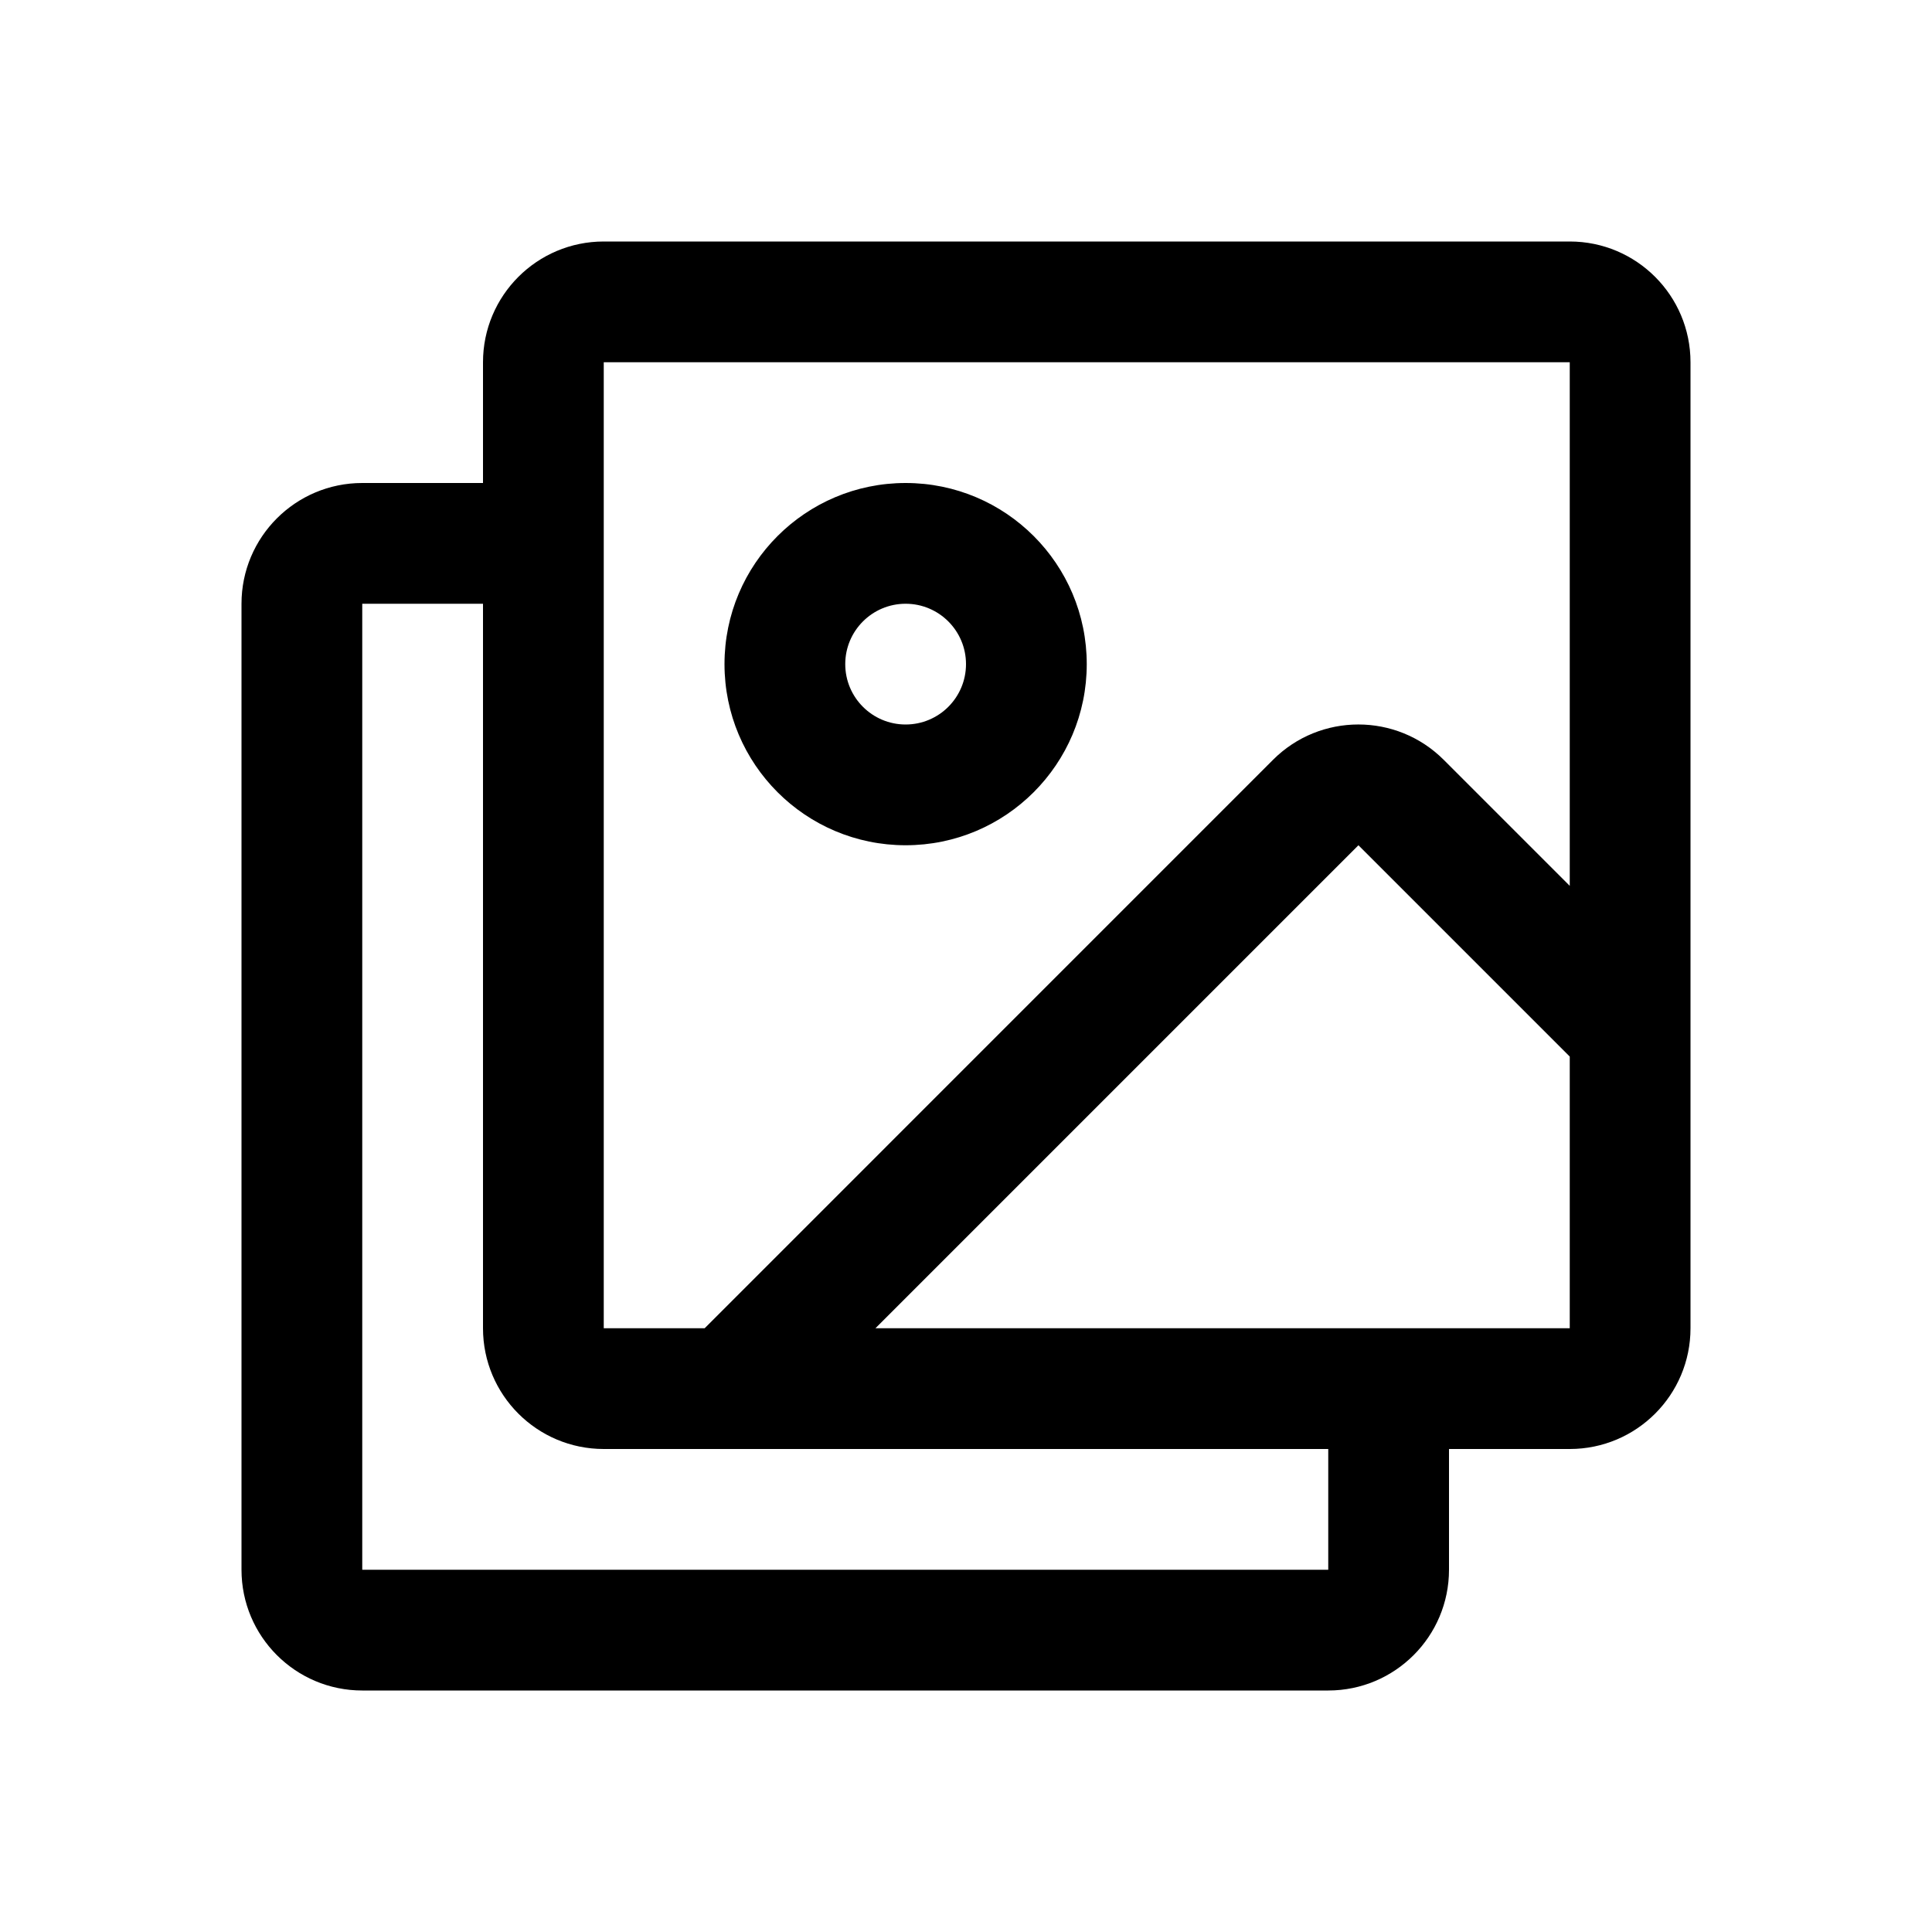
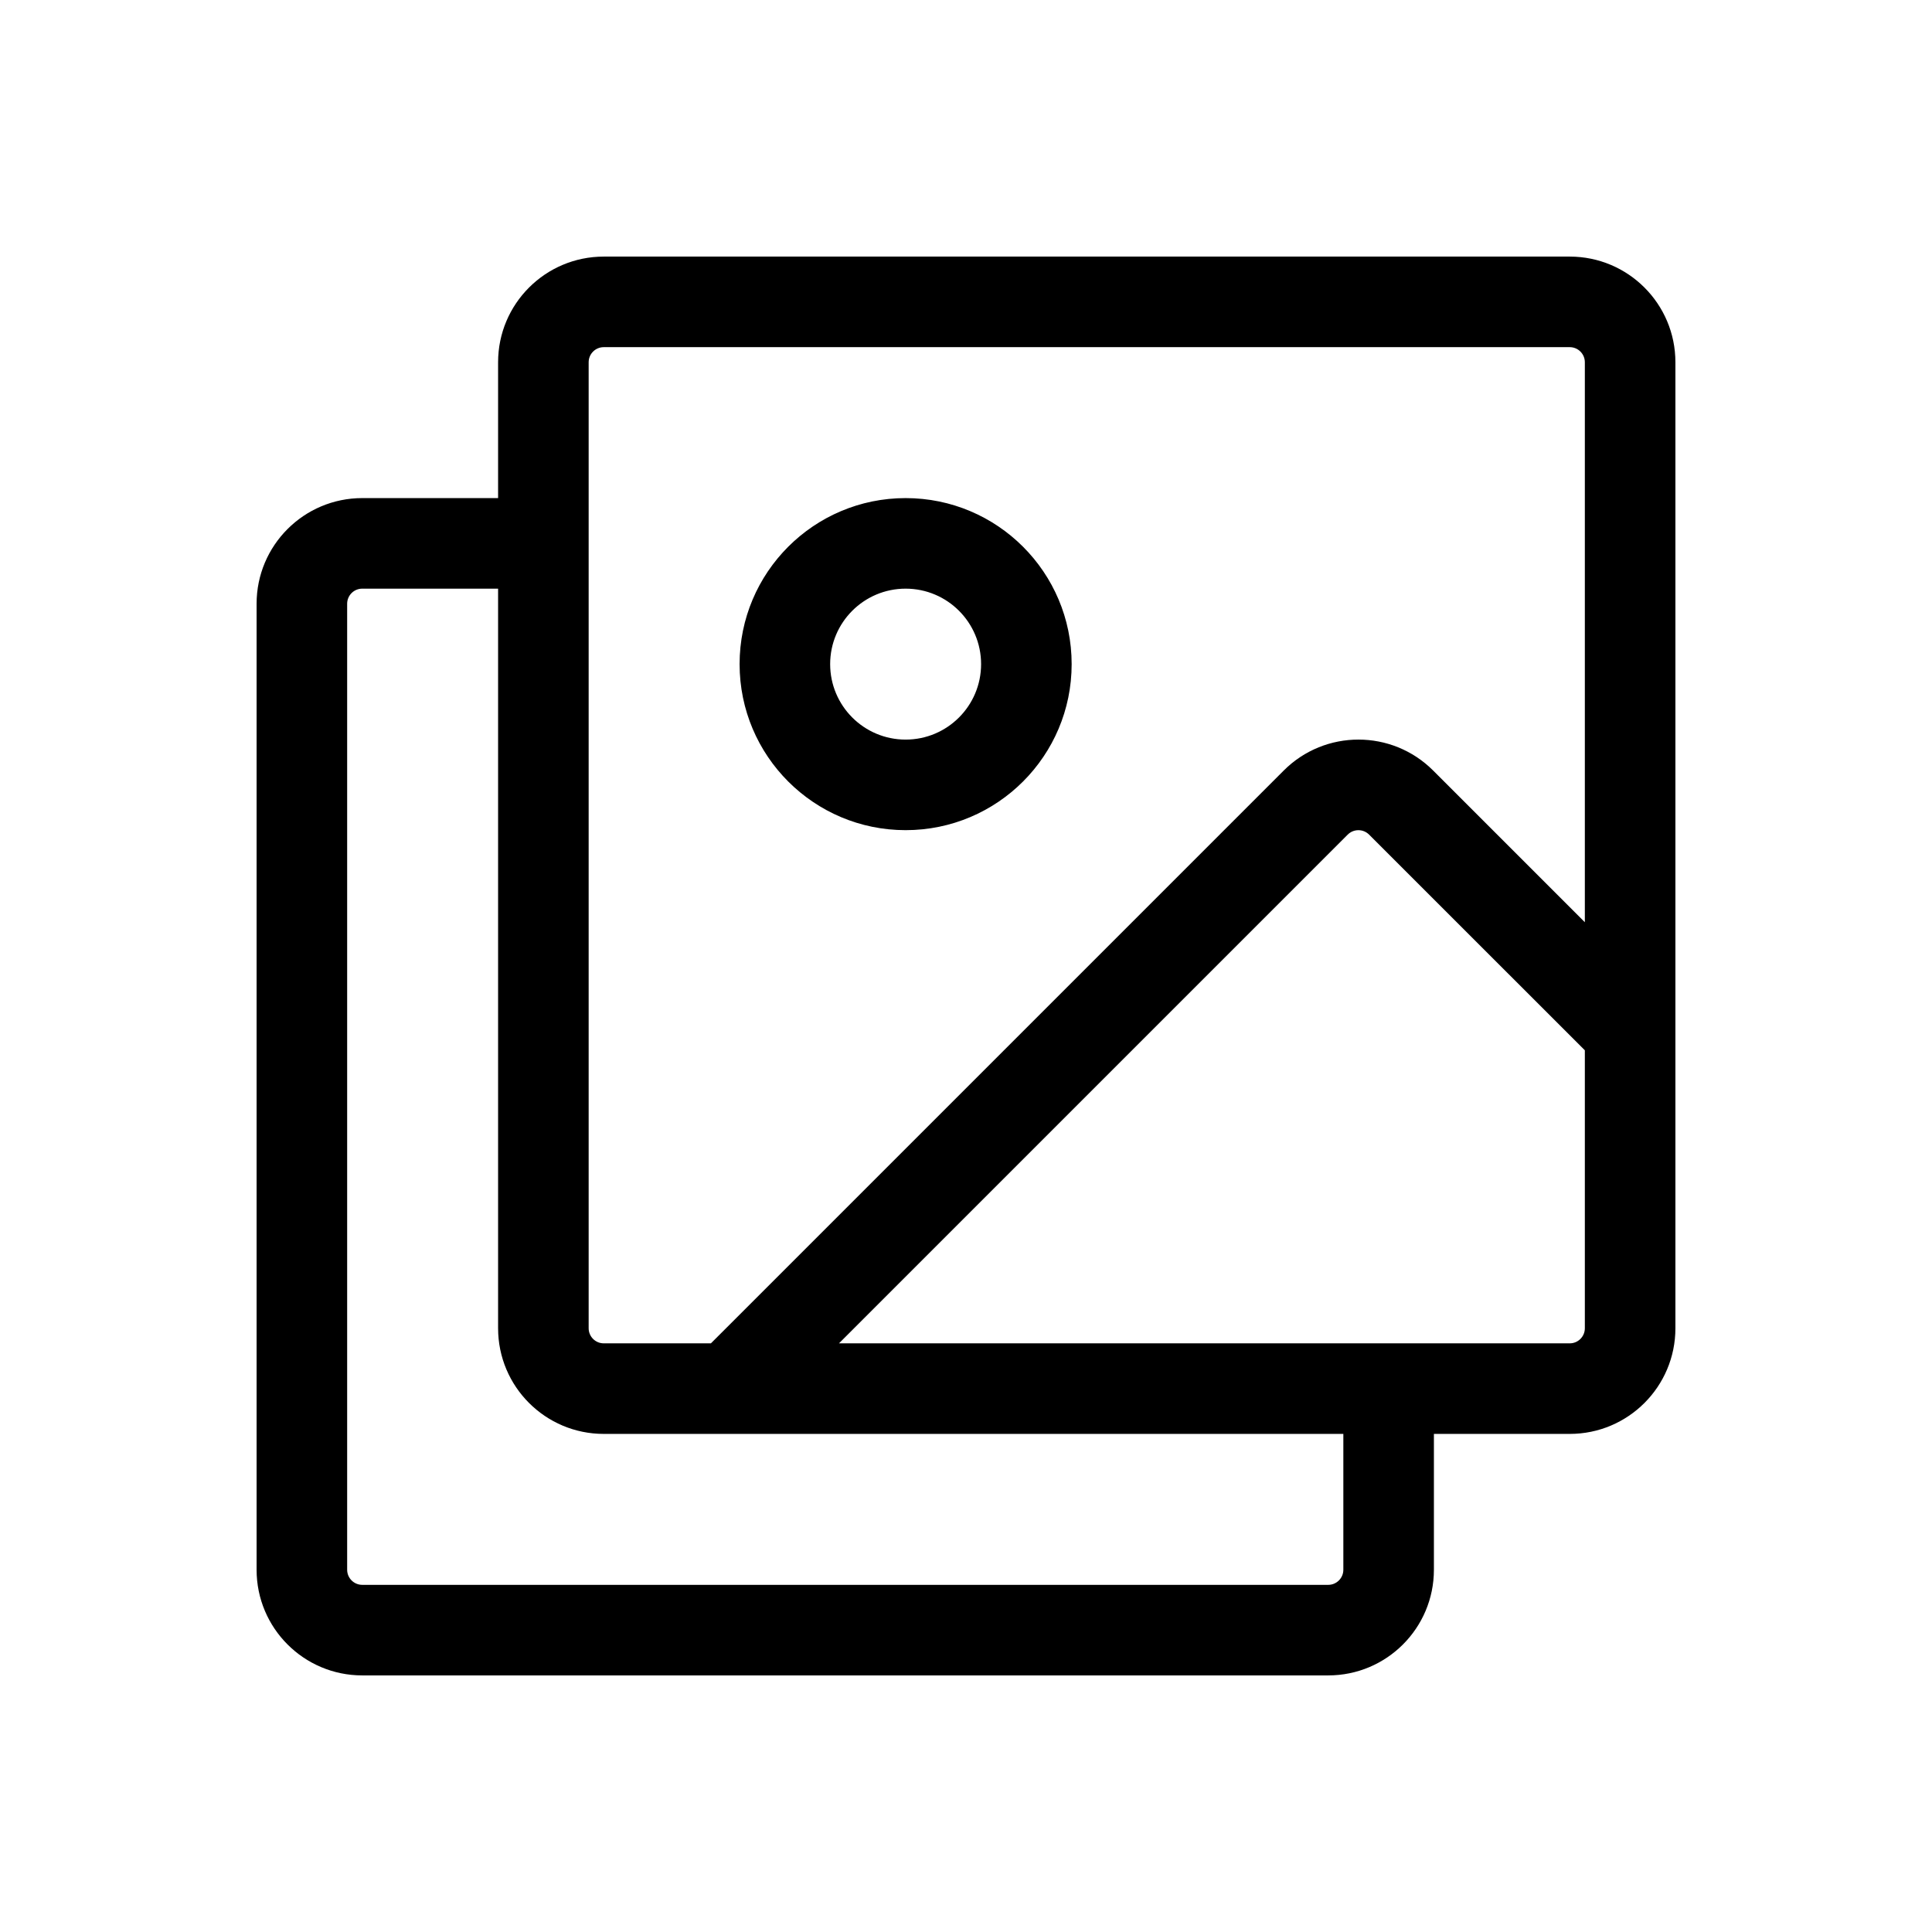
<svg xmlns="http://www.w3.org/2000/svg" width="32" height="32" fill="#000000" viewBox="0 0 256 256">
-   <path d="M208,32H80A16,16,0,0,0,64,48V64H48A16,16,0,0,0,32,80V208a16,16,0,0,0,16,16H176a16,16,0,0,0,16-16V192h16a16,16,0,0,0,16-16V48A16,16,0,0,0,208,32ZM80,48H208v69.38l-16.7-16.7a16,16,0,0,0-22.62,0L93.37,176H80Zm96,160H48V80H64v96a16,16,0,0,0,16,16h96Zm32-32H116l64-64,28,28v36Zm-88-64A24,24,0,1,0,96,88,24,24,0,0,0,120,112Zm0-32a8,8,0,1,1-8,8A8,8,0,0,1,120,80Z" />
+   <path d="M208,34H80A14,14,0,0,0,66,48V66H48A14,14,0,0,0,34,80V208a14,14,0,0,0,14,14H176a14,14,0,0,0,14-14V190h18a14,14,0,0,0,14-14V48A14,14,0,0,0,208,34ZM78,48a2,2,0,0,1,2-2H208a2,2,0,0,1,2,2v74.2l-20.1-20.1a14,14,0,0,0-19.8,0L94.2,178H80a2,2,0,0,1-2-2ZM178,208a2,2,0,0,1-2,2H48a2,2,0,0,1-2-2V80a2,2,0,0,1,2-2H66v98a14,14,0,0,0,14,14h98Zm30-30H111.17l67.41-67.41a2,2,0,0,1,2.83,0L210,139.17V176A2,2,0,0,1,208,178Zm-88-68A22,22,0,1,0,98,88,22,22,0,0,0,120,110Zm0-32a10,10,0,1,1-10,10A10,10,0,0,1,120,78Z" />
</svg>
